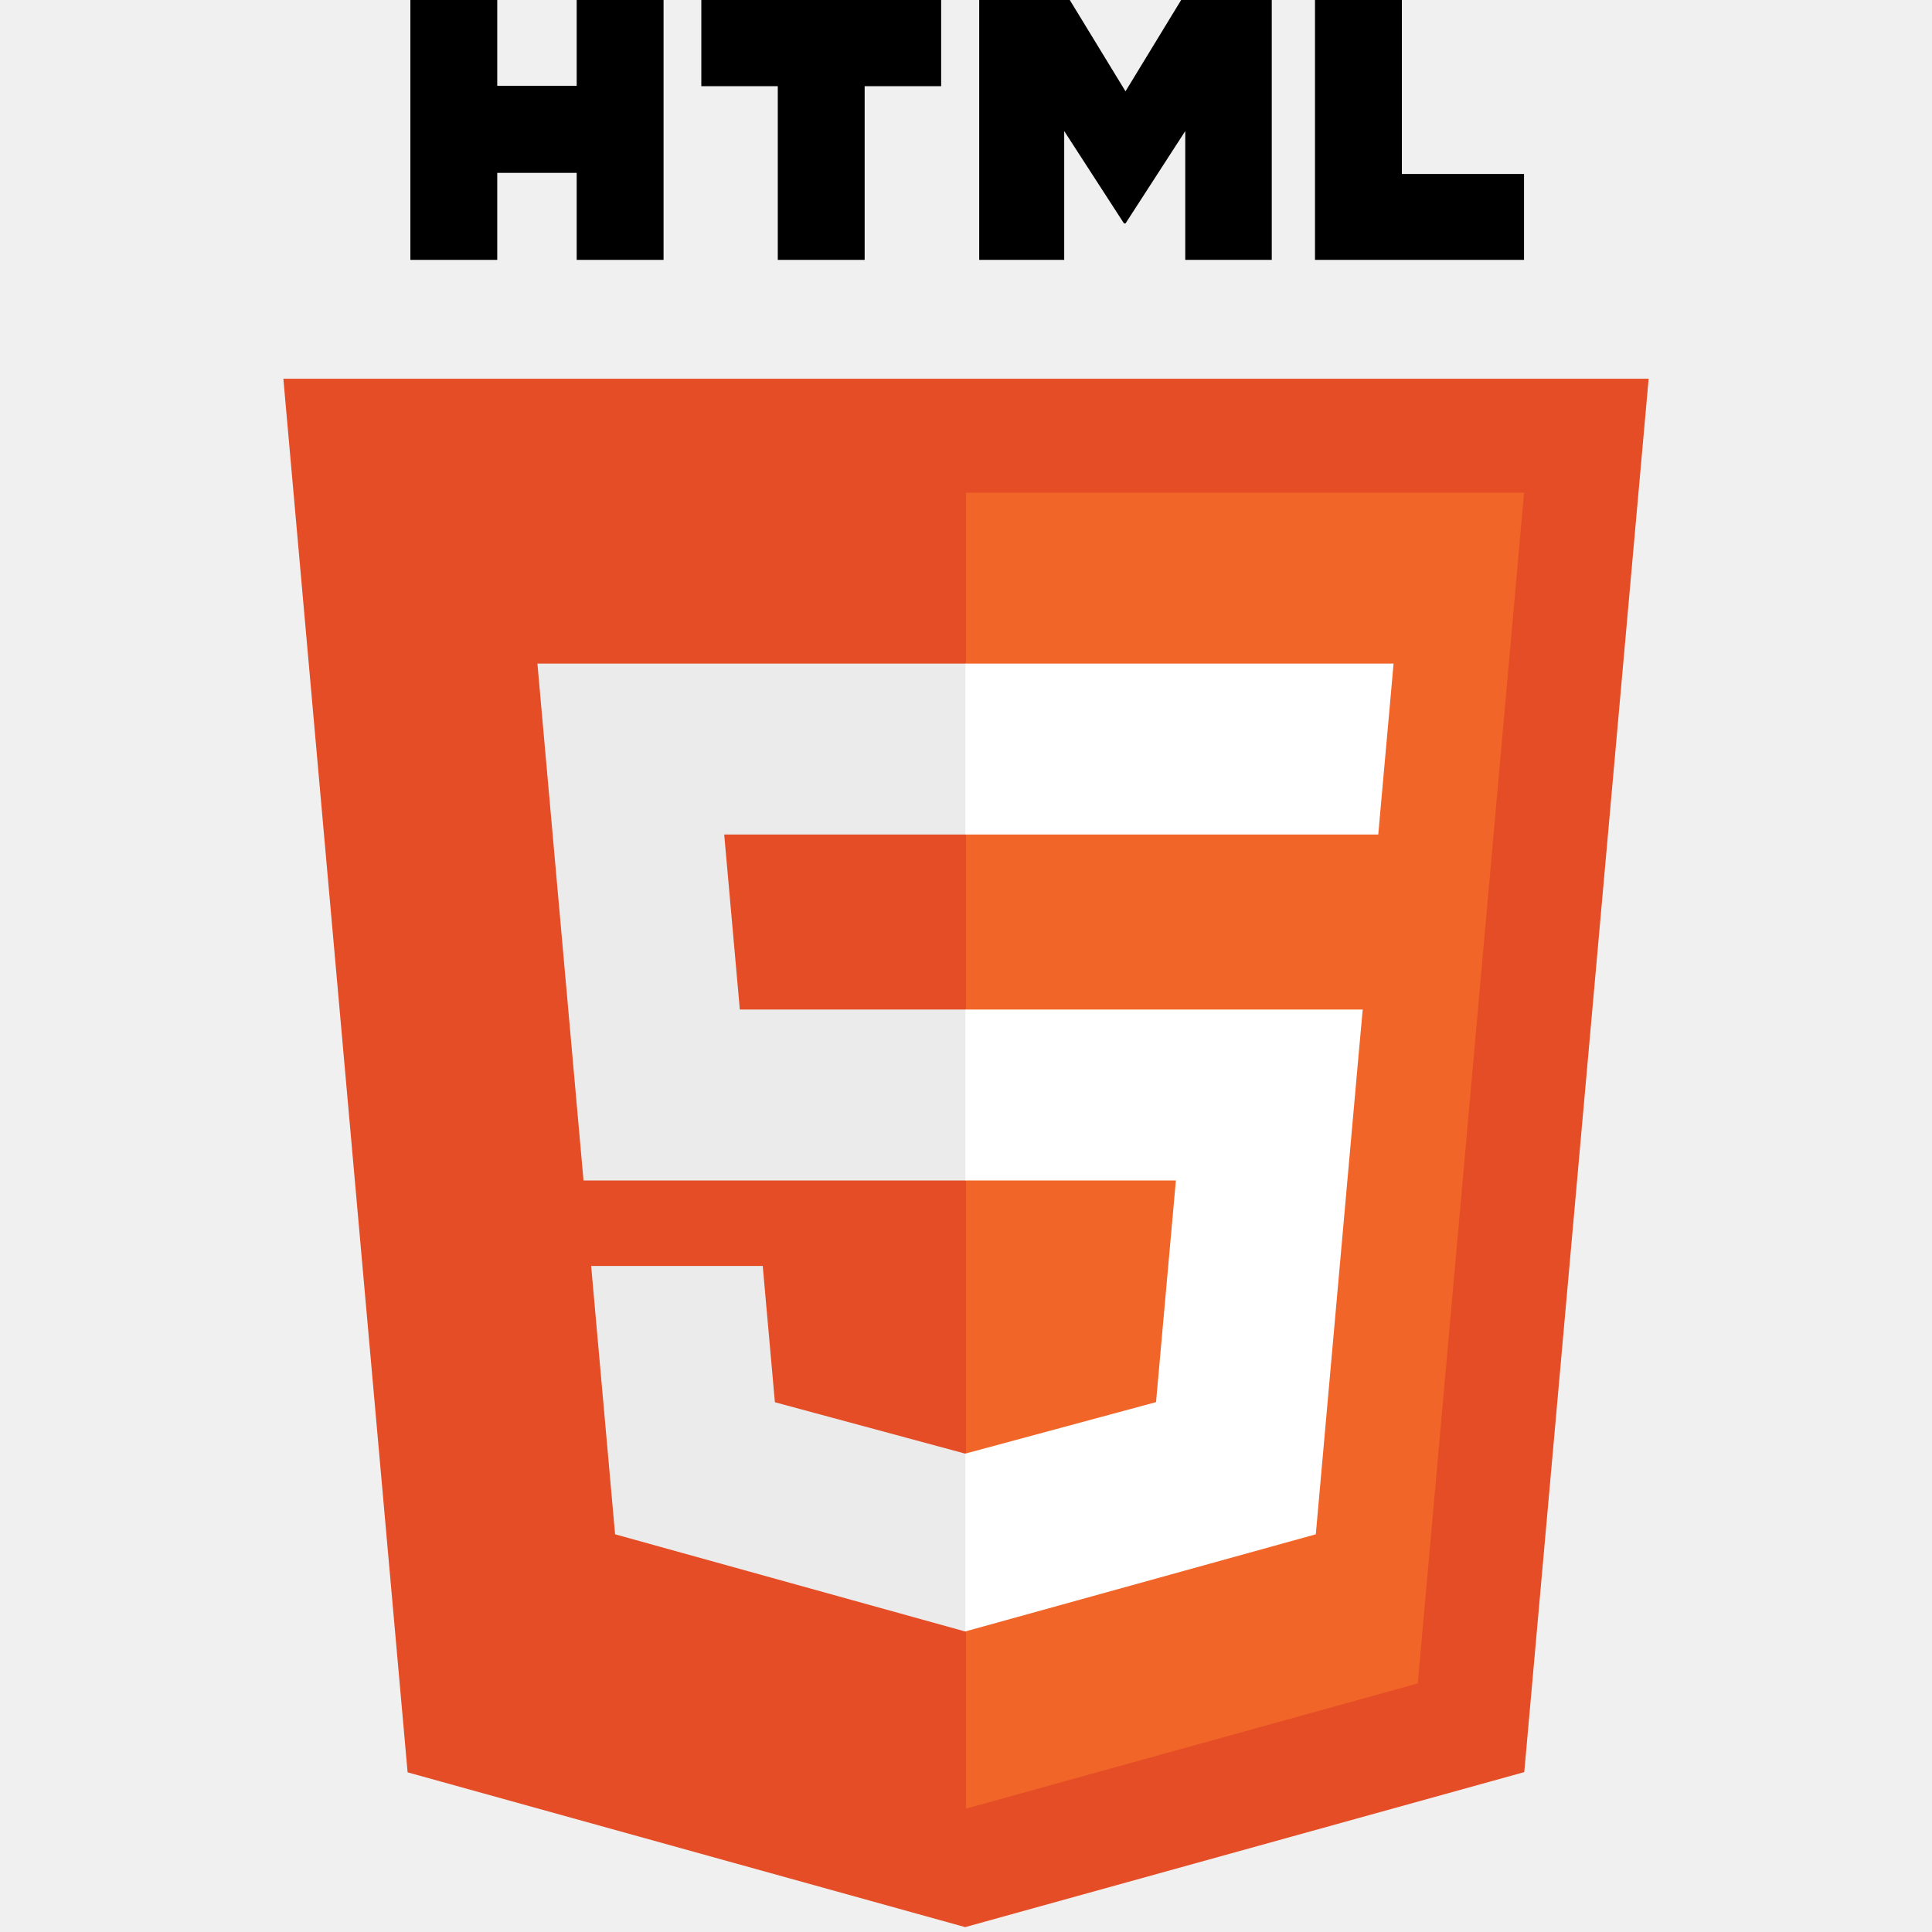
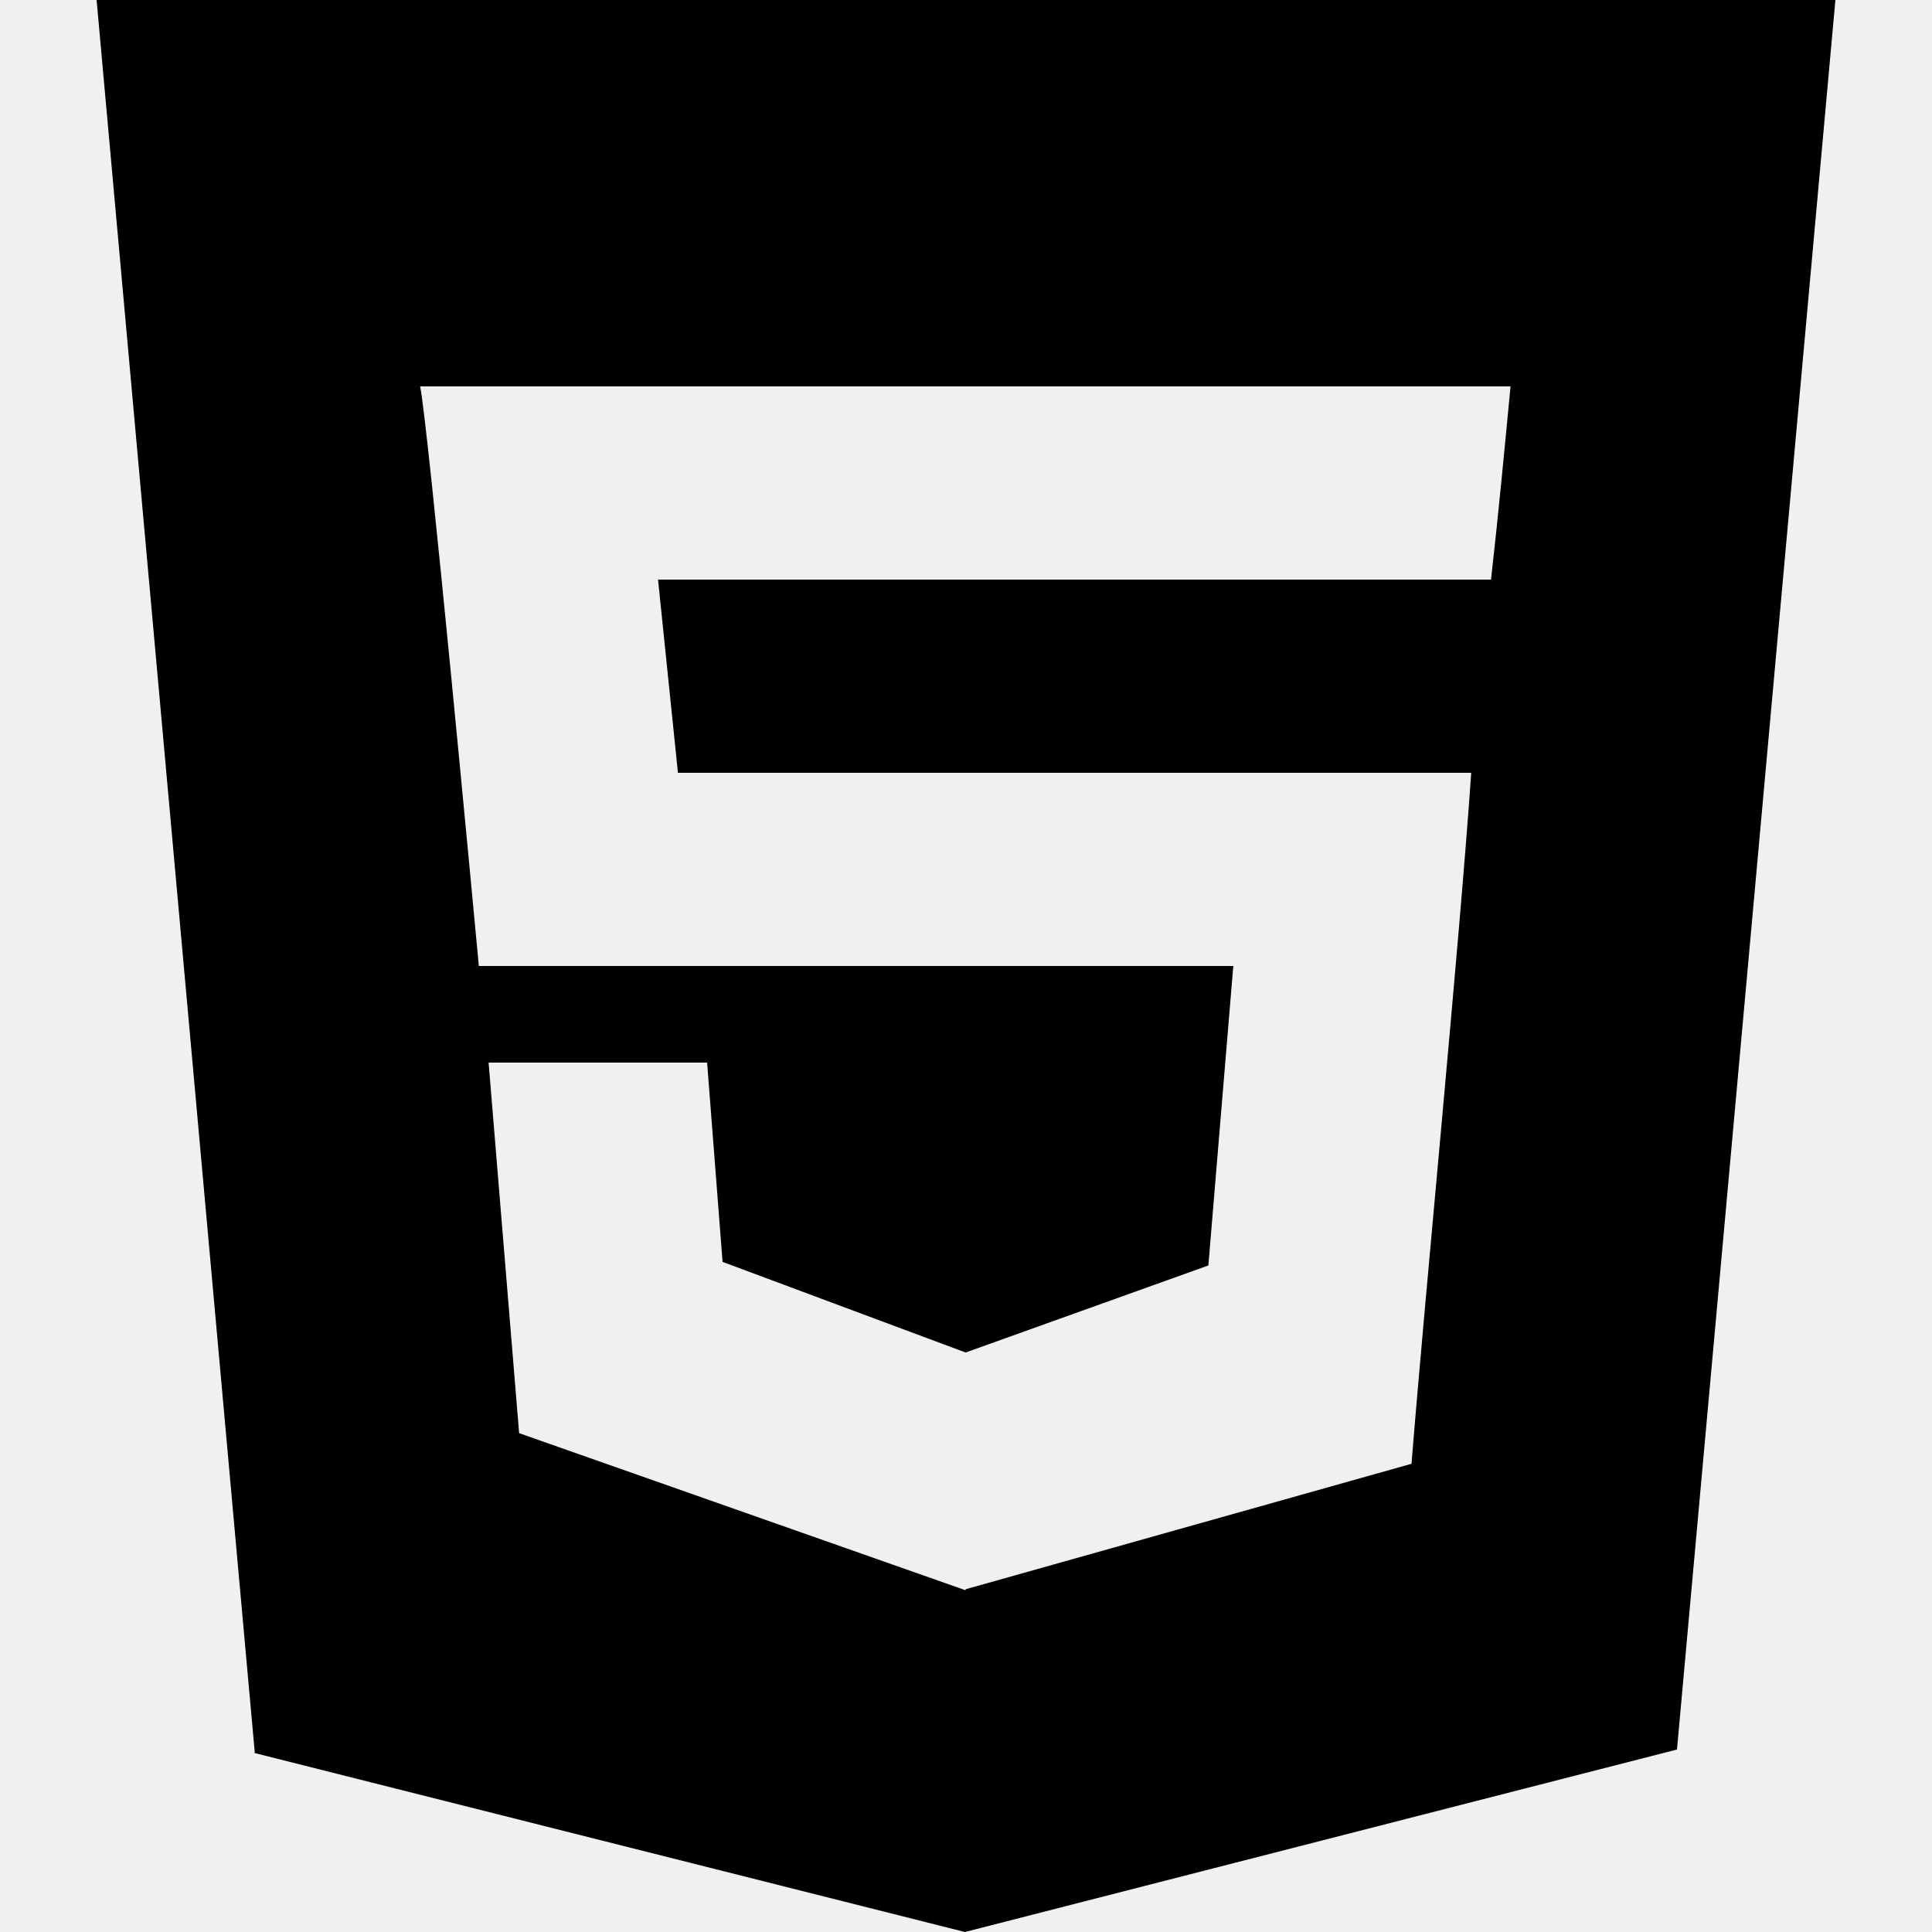
- <svg xmlns="http://www.w3.org/2000/svg" width="800px" height="800px" viewBox="-52.5 0 361 361" version="1.1" preserveAspectRatio="xMidYMid">
-   <g>
-     <path d="M255.555,70.766 L232.314,331.125 L127.844,360.088 L23.662,331.166 L0.445,70.766 L255.555,70.766 L255.555,70.766 Z" fill="#E44D26">
+ <svg xmlns="http://www.w3.org/2000/svg" width="800px" height="800px" viewBox="-1 0 20 20" version="1.1">
+   <defs>
+ 
+ </defs>
+   <g id="Page-1" stroke="none" stroke-width="1" fill="none" fill-rule="evenodd">
+     <g id="Dribbble-Light-Preview" transform="translate(-61, -7639)" fill="#000000">
+       <g id="icons" transform="translate(56, 160)">
+         <path d="M19.435,7485 L19.428,7485 L10.812,7485 L11.018,7487 L19.23,7487 C19.11,7488.752 18.746,7492.464 18.612,7494.153 L13.999,7495.451 L13.999,7495.455 L13.989,7495.46 L9.374,7493.836 L9.058,7490 L11.32,7490 L11.48,7492.063 L13.993,7493 L13.999,7493 L16.509,7492.1 L16.767,7489 L8.957,7489 C8.919,7488.599 8.433,7483.392 8.349,7483 L19.637,7483 C19.574,7483.66 19.51,7484.338 19.435,7485 L19.435,7485 Z M5,7479 L6.638,7497.148 L13.989,7499 L21.36,7497.111 L23,7479 L5,7479 Z" id="html-[#124]">

</path>
-     <path d="M128,337.95 L212.417,314.547 L232.278,92.057 L128,92.057 L128,337.95 L128,337.95 Z" fill="#F16529">
- 
- </path>
-     <path d="M82.82,155.932 L128,155.932 L128,123.995 L47.917,123.995 L48.681,132.563 L56.531,220.573 L128,220.573 L128,188.636 L85.739,188.636 L82.82,155.932 L82.82,155.932 Z" fill="#EBEBEB">
- 
- </path>
-     <path d="M90.018,236.542 L57.958,236.542 L62.432,286.688 L127.853,304.849 L128,304.808 L128,271.58 L127.86,271.617 L92.292,262.013 L90.018,236.542 L90.018,236.542 Z" fill="#EBEBEB">
- 
- </path>
-     <path d="M24.181,0 L40.411,0 L40.411,16.035 L55.257,16.035 L55.257,0 L71.488,0 L71.488,48.558 L55.258,48.558 L55.258,32.298 L40.411,32.298 L40.411,48.558 L24.181,48.558 L24.181,0 L24.181,0 L24.181,0 Z" fill="#000000">
- 
- </path>
-     <path d="M92.831,16.103 L78.543,16.103 L78.543,0 L123.357,0 L123.357,16.103 L109.062,16.103 L109.062,48.558 L92.832,48.558 L92.832,16.103 L92.831,16.103 L92.831,16.103 Z" fill="#000000">
- 
- </path>
-     <path d="M130.469,0 L147.393,0 L157.803,17.062 L168.203,0 L185.132,0 L185.132,48.558 L168.969,48.558 L168.969,24.49 L157.803,41.755 L157.524,41.755 L146.35,24.49 L146.35,48.558 L130.469,48.558 L130.469,0 L130.469,0 Z" fill="#000000">
- 
- </path>
-     <path d="M193.21,0 L209.445,0 L209.445,32.508 L232.269,32.508 L232.269,48.558 L193.21,48.558 L193.21,0 L193.21,0 Z" fill="#000000">
- 
- </path>
-     <path d="M127.89,220.573 L167.217,220.573 L163.509,261.993 L127.89,271.607 L127.89,304.833 L193.362,286.688 L193.843,281.292 L201.348,197.212 L202.127,188.636 L127.89,188.636 L127.89,220.573 L127.89,220.573 Z" fill="#FFFFFF">
- 
- </path>
-     <path d="M127.89,155.854 L127.89,155.932 L205.033,155.932 L205.673,148.754 L207.129,132.563 L207.892,123.995 L127.89,123.995 L127.89,155.854 L127.89,155.854 Z" fill="#FFFFFF">
- 
- </path>
+       </g>
+     </g>
  </g>
</svg>
